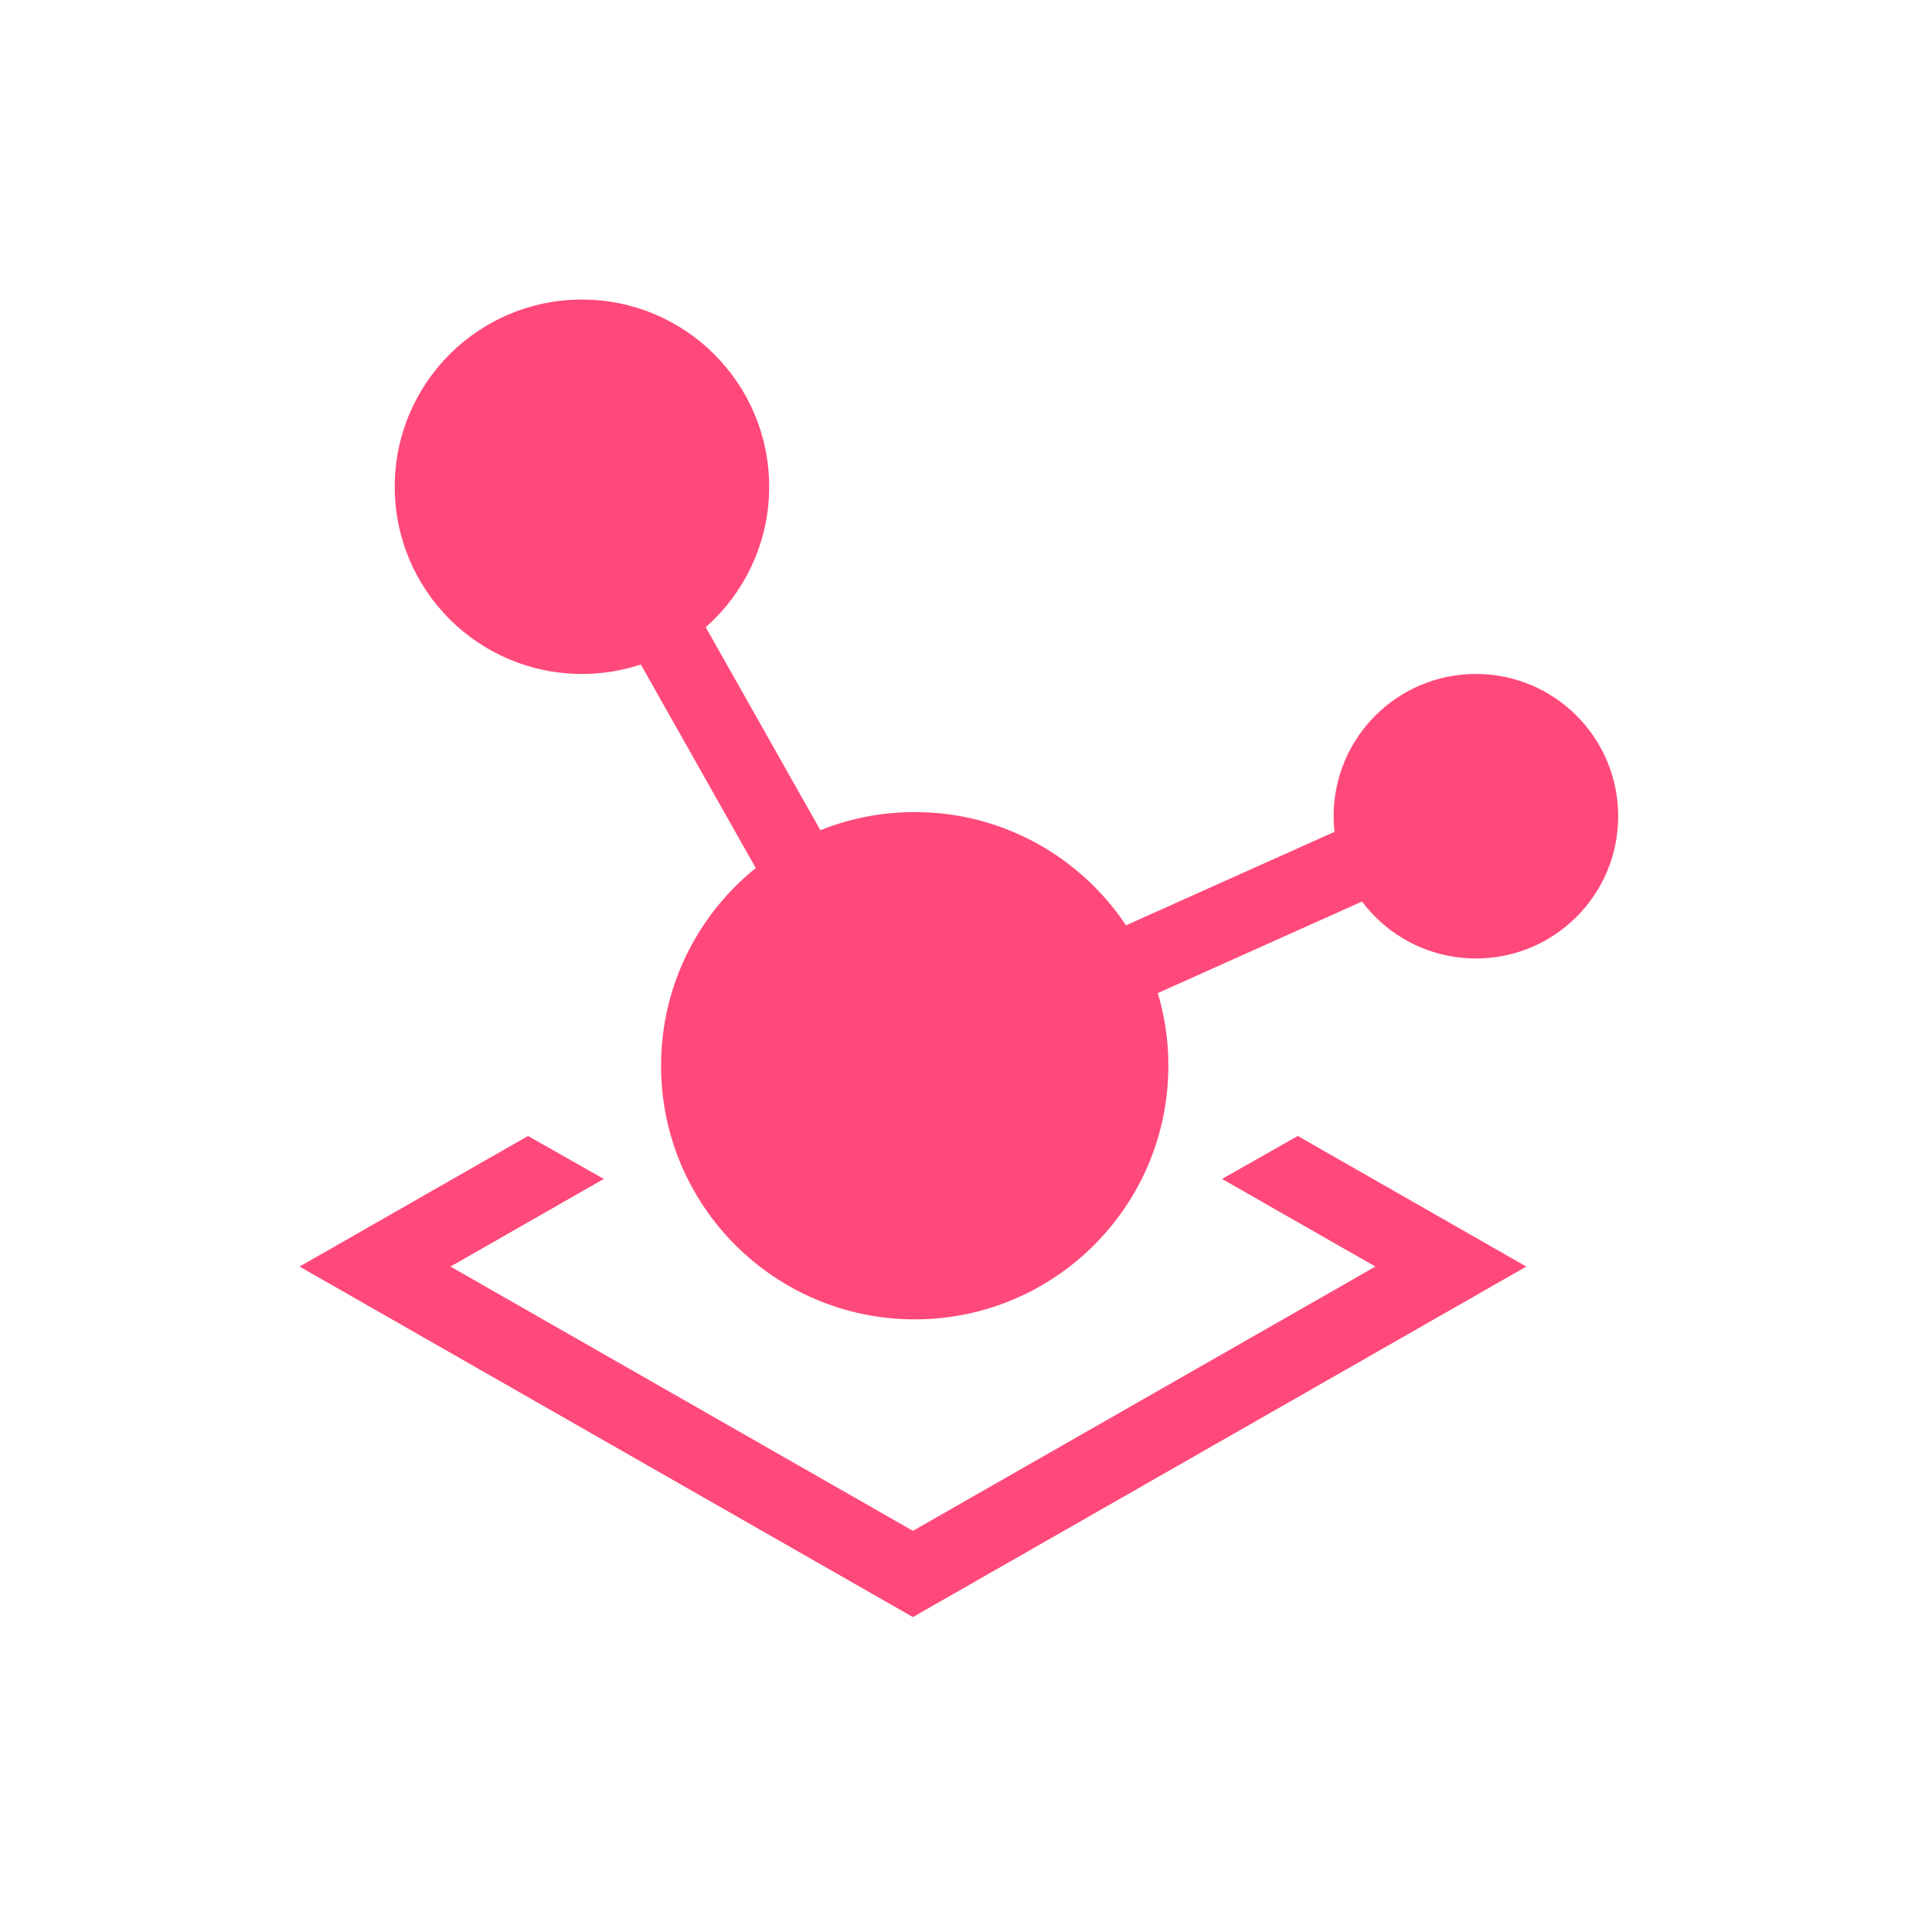
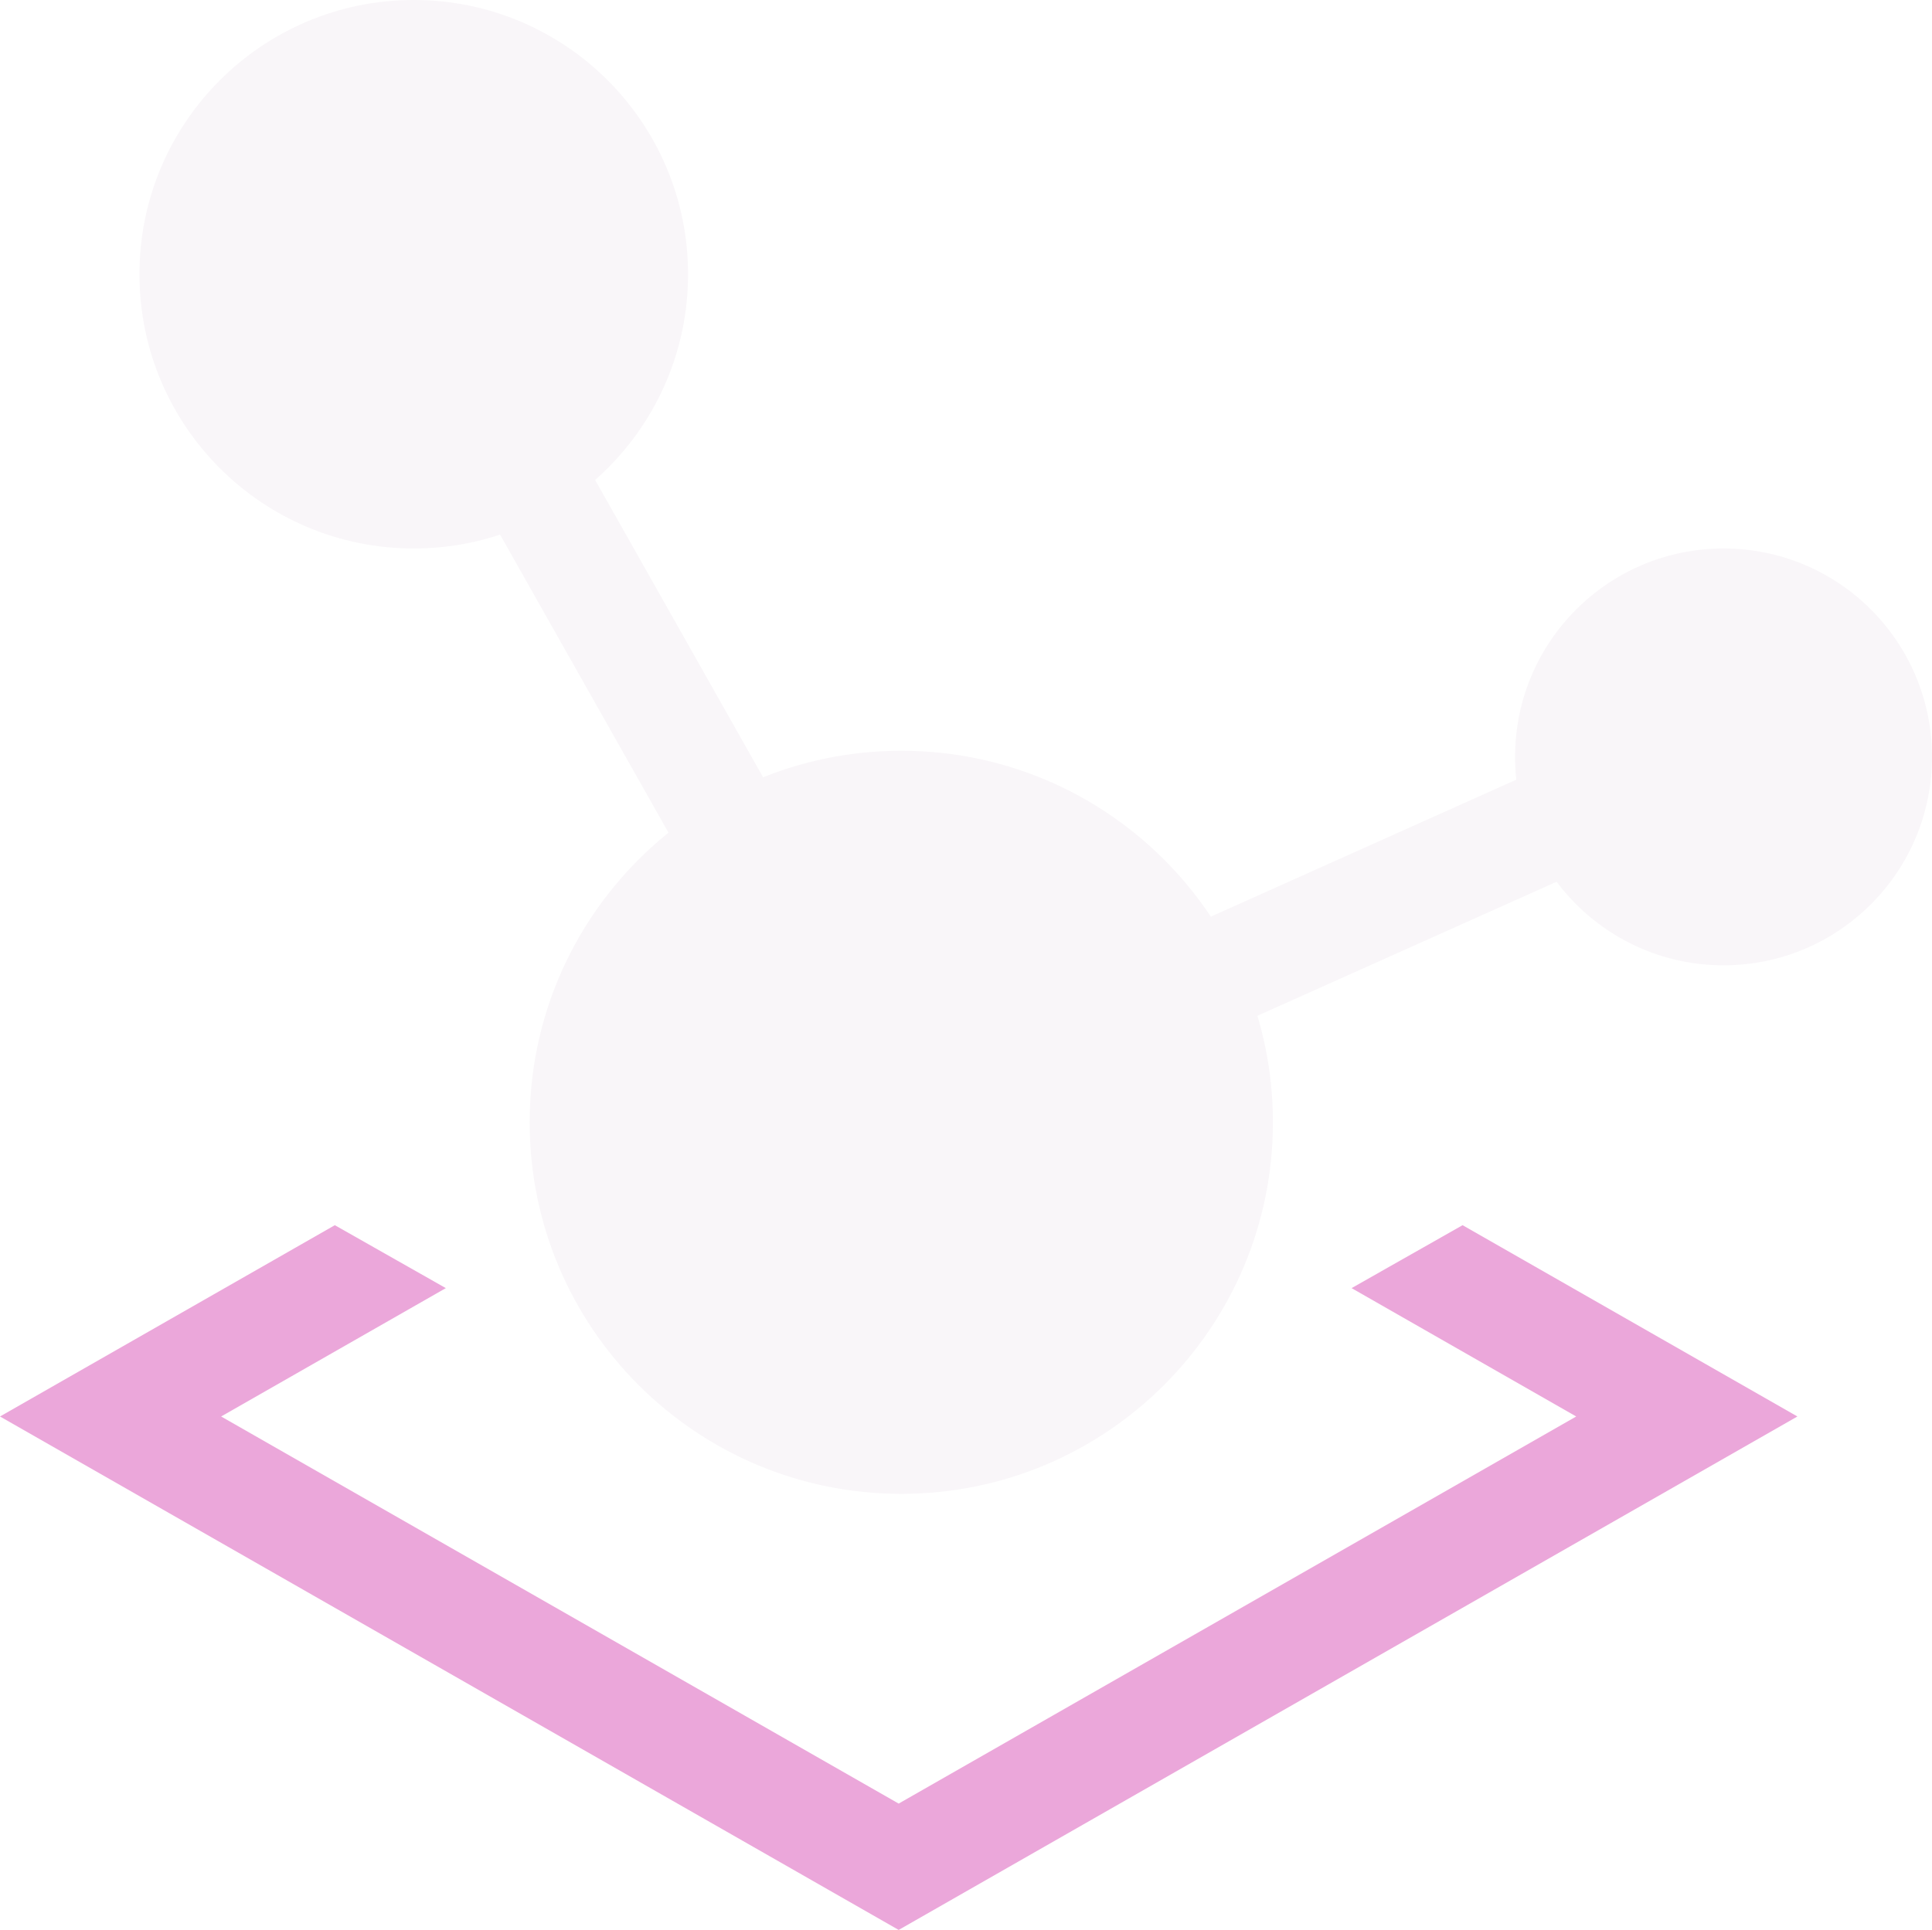
- <svg xmlns="http://www.w3.org/2000/svg" width="42" height="42" viewBox="0 0 42 42" fill="none">
-   <path d="M19.846 33.279L9.793 27.534L13.126 25.629L11.479 24.695L6.512 27.534L19.846 35.154L33.181 27.534L28.213 24.695L26.566 25.629L29.9 27.534L19.846 33.279Z" fill="#FF497A" />
-   <path d="M25.399 23.168C25.399 26.213 22.93 28.682 19.885 28.682C16.84 28.682 14.371 26.213 14.371 23.168C14.371 20.122 16.84 17.654 19.885 17.654C22.93 17.654 25.399 20.122 25.399 23.168Z" fill="#FF497A" />
-   <path d="M35.178 17.744C35.178 19.453 33.793 20.837 32.085 20.837C30.377 20.837 28.992 19.453 28.992 17.744C28.992 16.036 30.377 14.651 32.085 14.651C33.793 14.651 35.178 16.036 35.178 17.744Z" fill="#FF497A" />
-   <path d="M16.721 10.582C16.721 12.829 14.899 14.651 12.651 14.651C10.403 14.651 8.581 12.829 8.581 10.582C8.581 8.334 10.403 6.512 12.651 6.512C14.899 6.512 16.721 8.334 16.721 10.582Z" fill="#FF497A" />
-   <path fill-rule="evenodd" clip-rule="evenodd" d="M20.109 22.075L13.513 10.397L12.096 11.197L19.421 24.167L32.196 18.438L31.53 16.953L20.109 22.075Z" fill="#FF497A" />
+ <svg xmlns="http://www.w3.org/2000/svg" viewBox="0 0 28.666 28.642">
+   <defs>
+     <style>.a{fill:#eba7da;}.b,.c{fill:#f9f6f9;}.c{fill-rule:evenodd;}</style>
+   </defs>
+   <path class="a" d="M16,27.716,5.947,21.971l3.334-1.905-1.647-.934L2.666,21.971,16,29.591l13.335-7.62-4.968-2.839-1.647.934,3.333,1.905Z" transform="translate(-2.666 -0.949)" />
+   <path class="b" d="M21.553,17.605a5.514,5.514,0,1,1-5.514-5.514A5.514,5.514,0,0,1,21.553,17.605Z" transform="translate(-2.666 -0.949)" />
+   <path class="b" d="M31.332,12.182a3.093,3.093,0,1,1-3.093-3.093A3.093,3.093,0,0,1,31.332,12.182Z" transform="translate(-2.666 -0.949)" />
+   <path class="b" d="M12.875,5.019A4.07,4.07,0,1,1,8.805.949,4.07,4.07,0,0,1,12.875,5.019Z" transform="translate(-2.666 -0.949)" />
+   <path class="c" d="M16.263,16.512,9.667,4.834l-1.417.8L15.575,18.6,28.35,12.875l-.666-1.485Z" transform="translate(-2.666 -0.949)" />
</svg>
